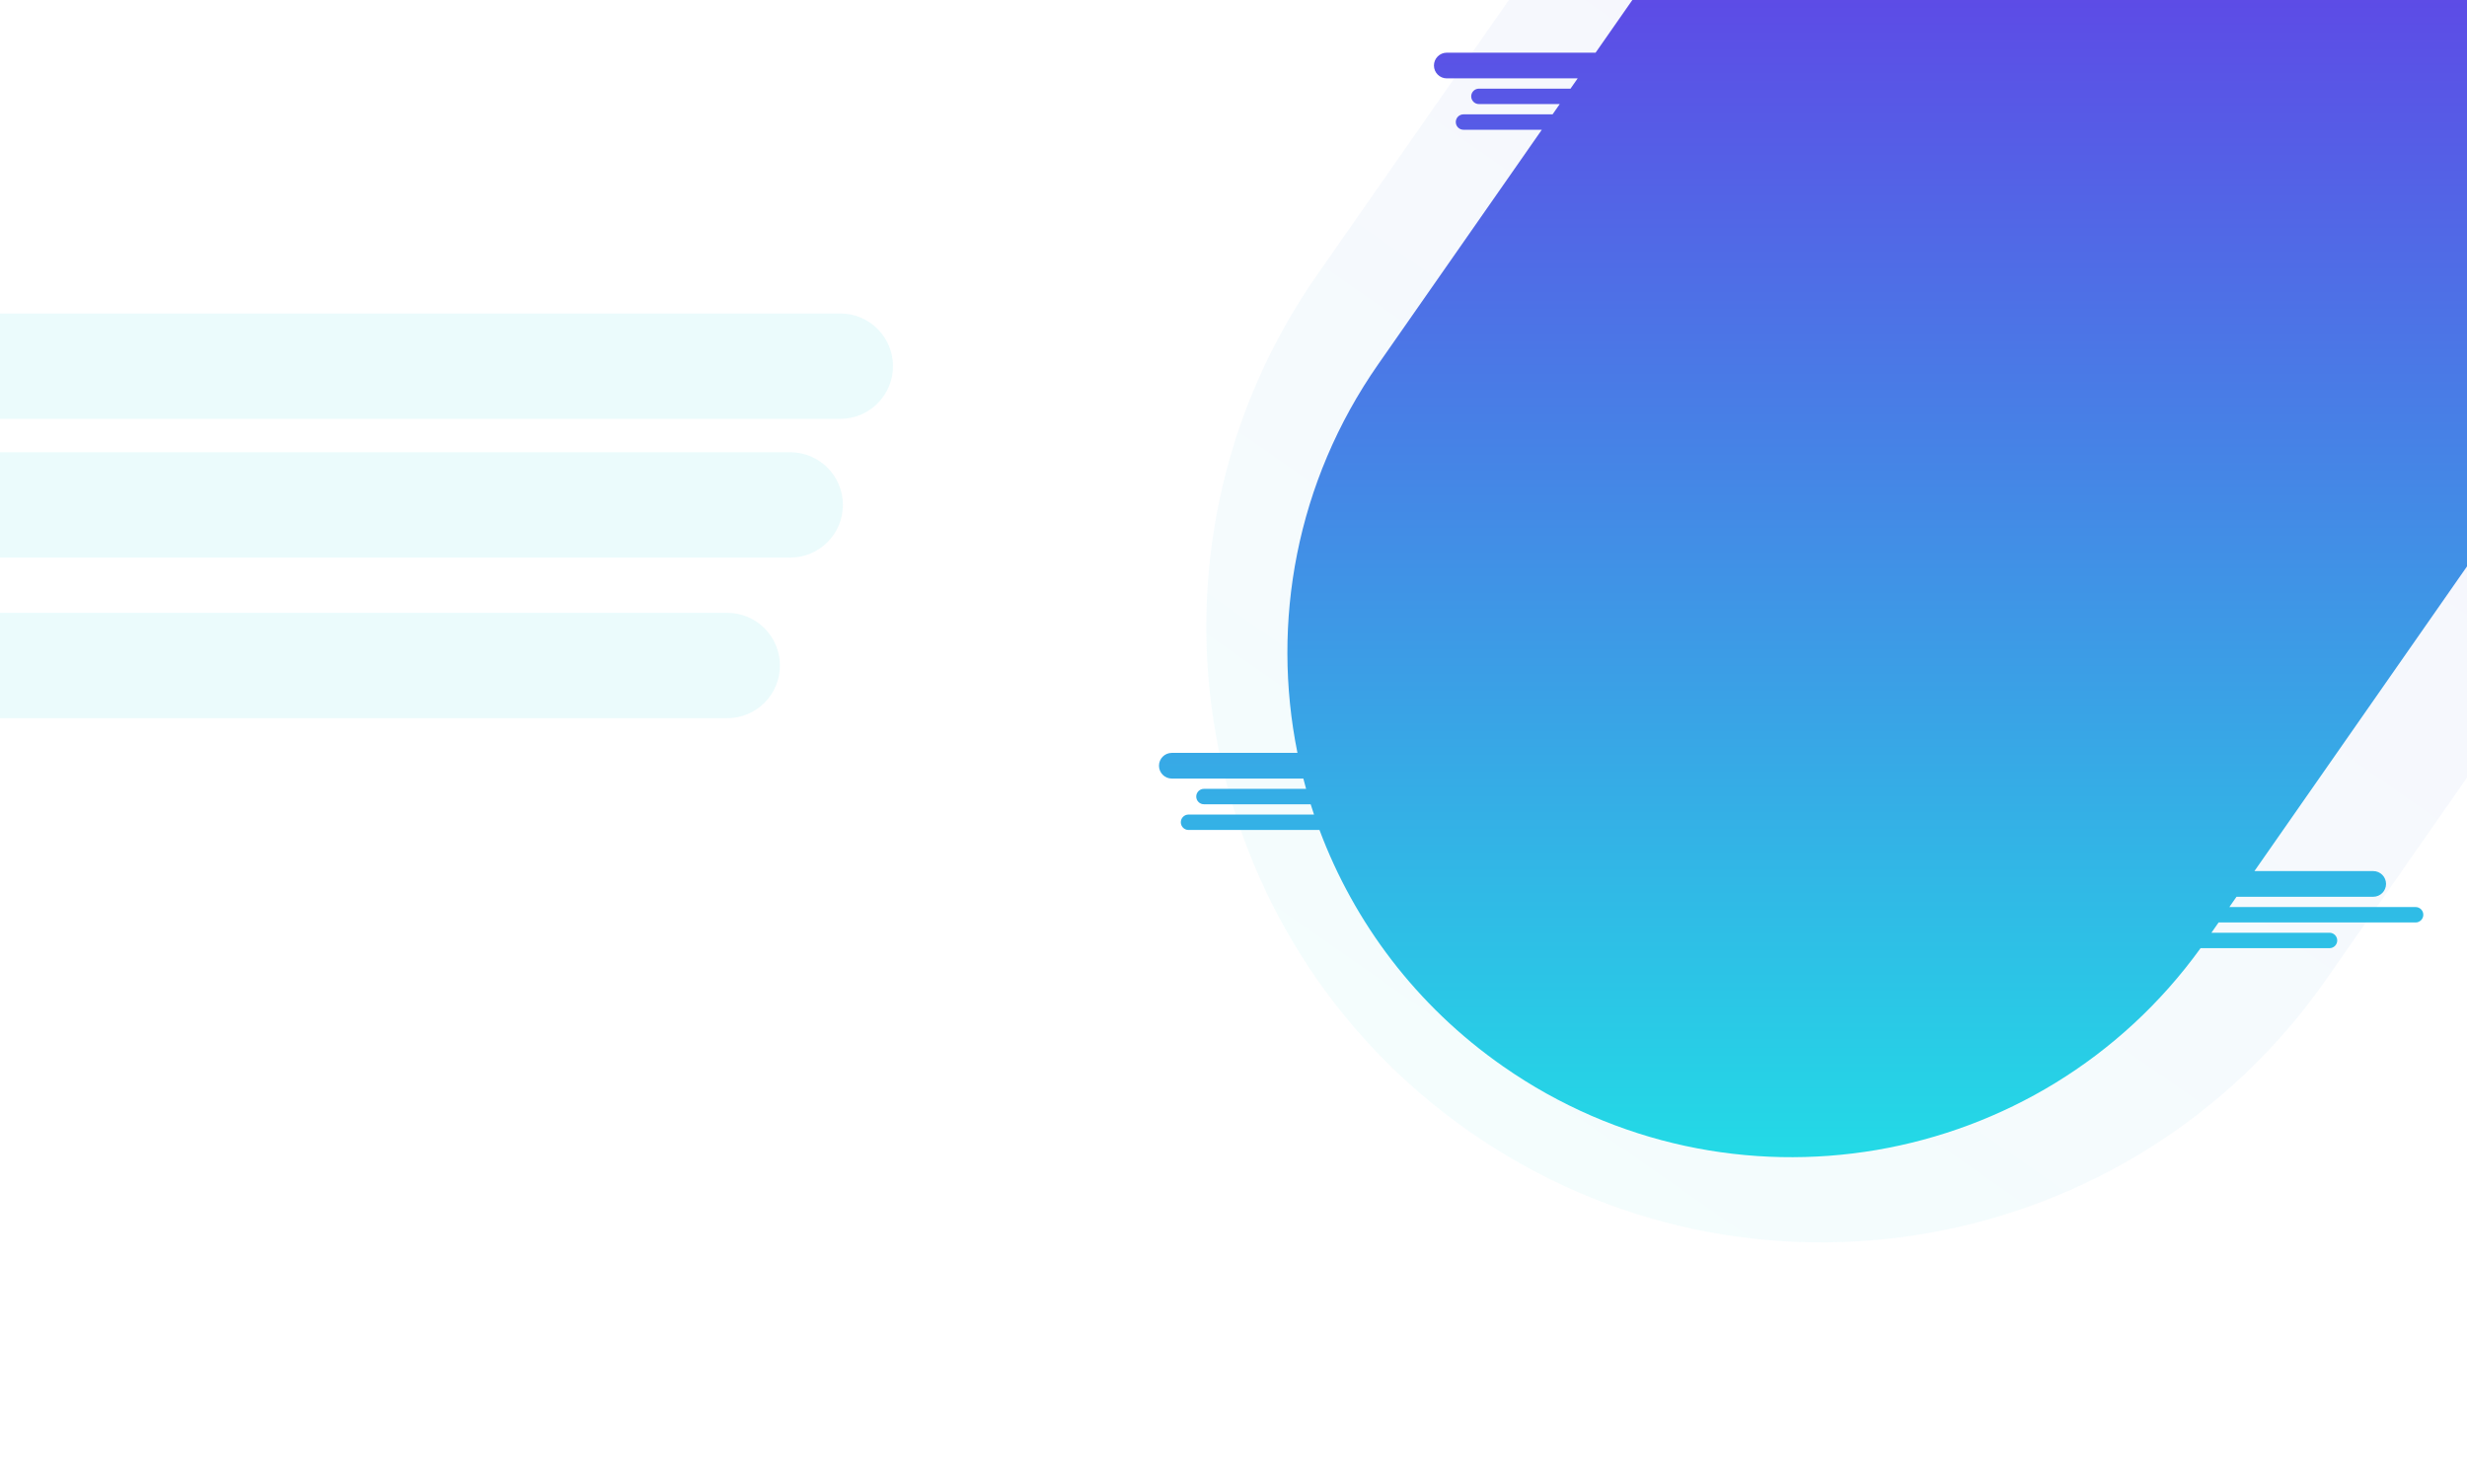
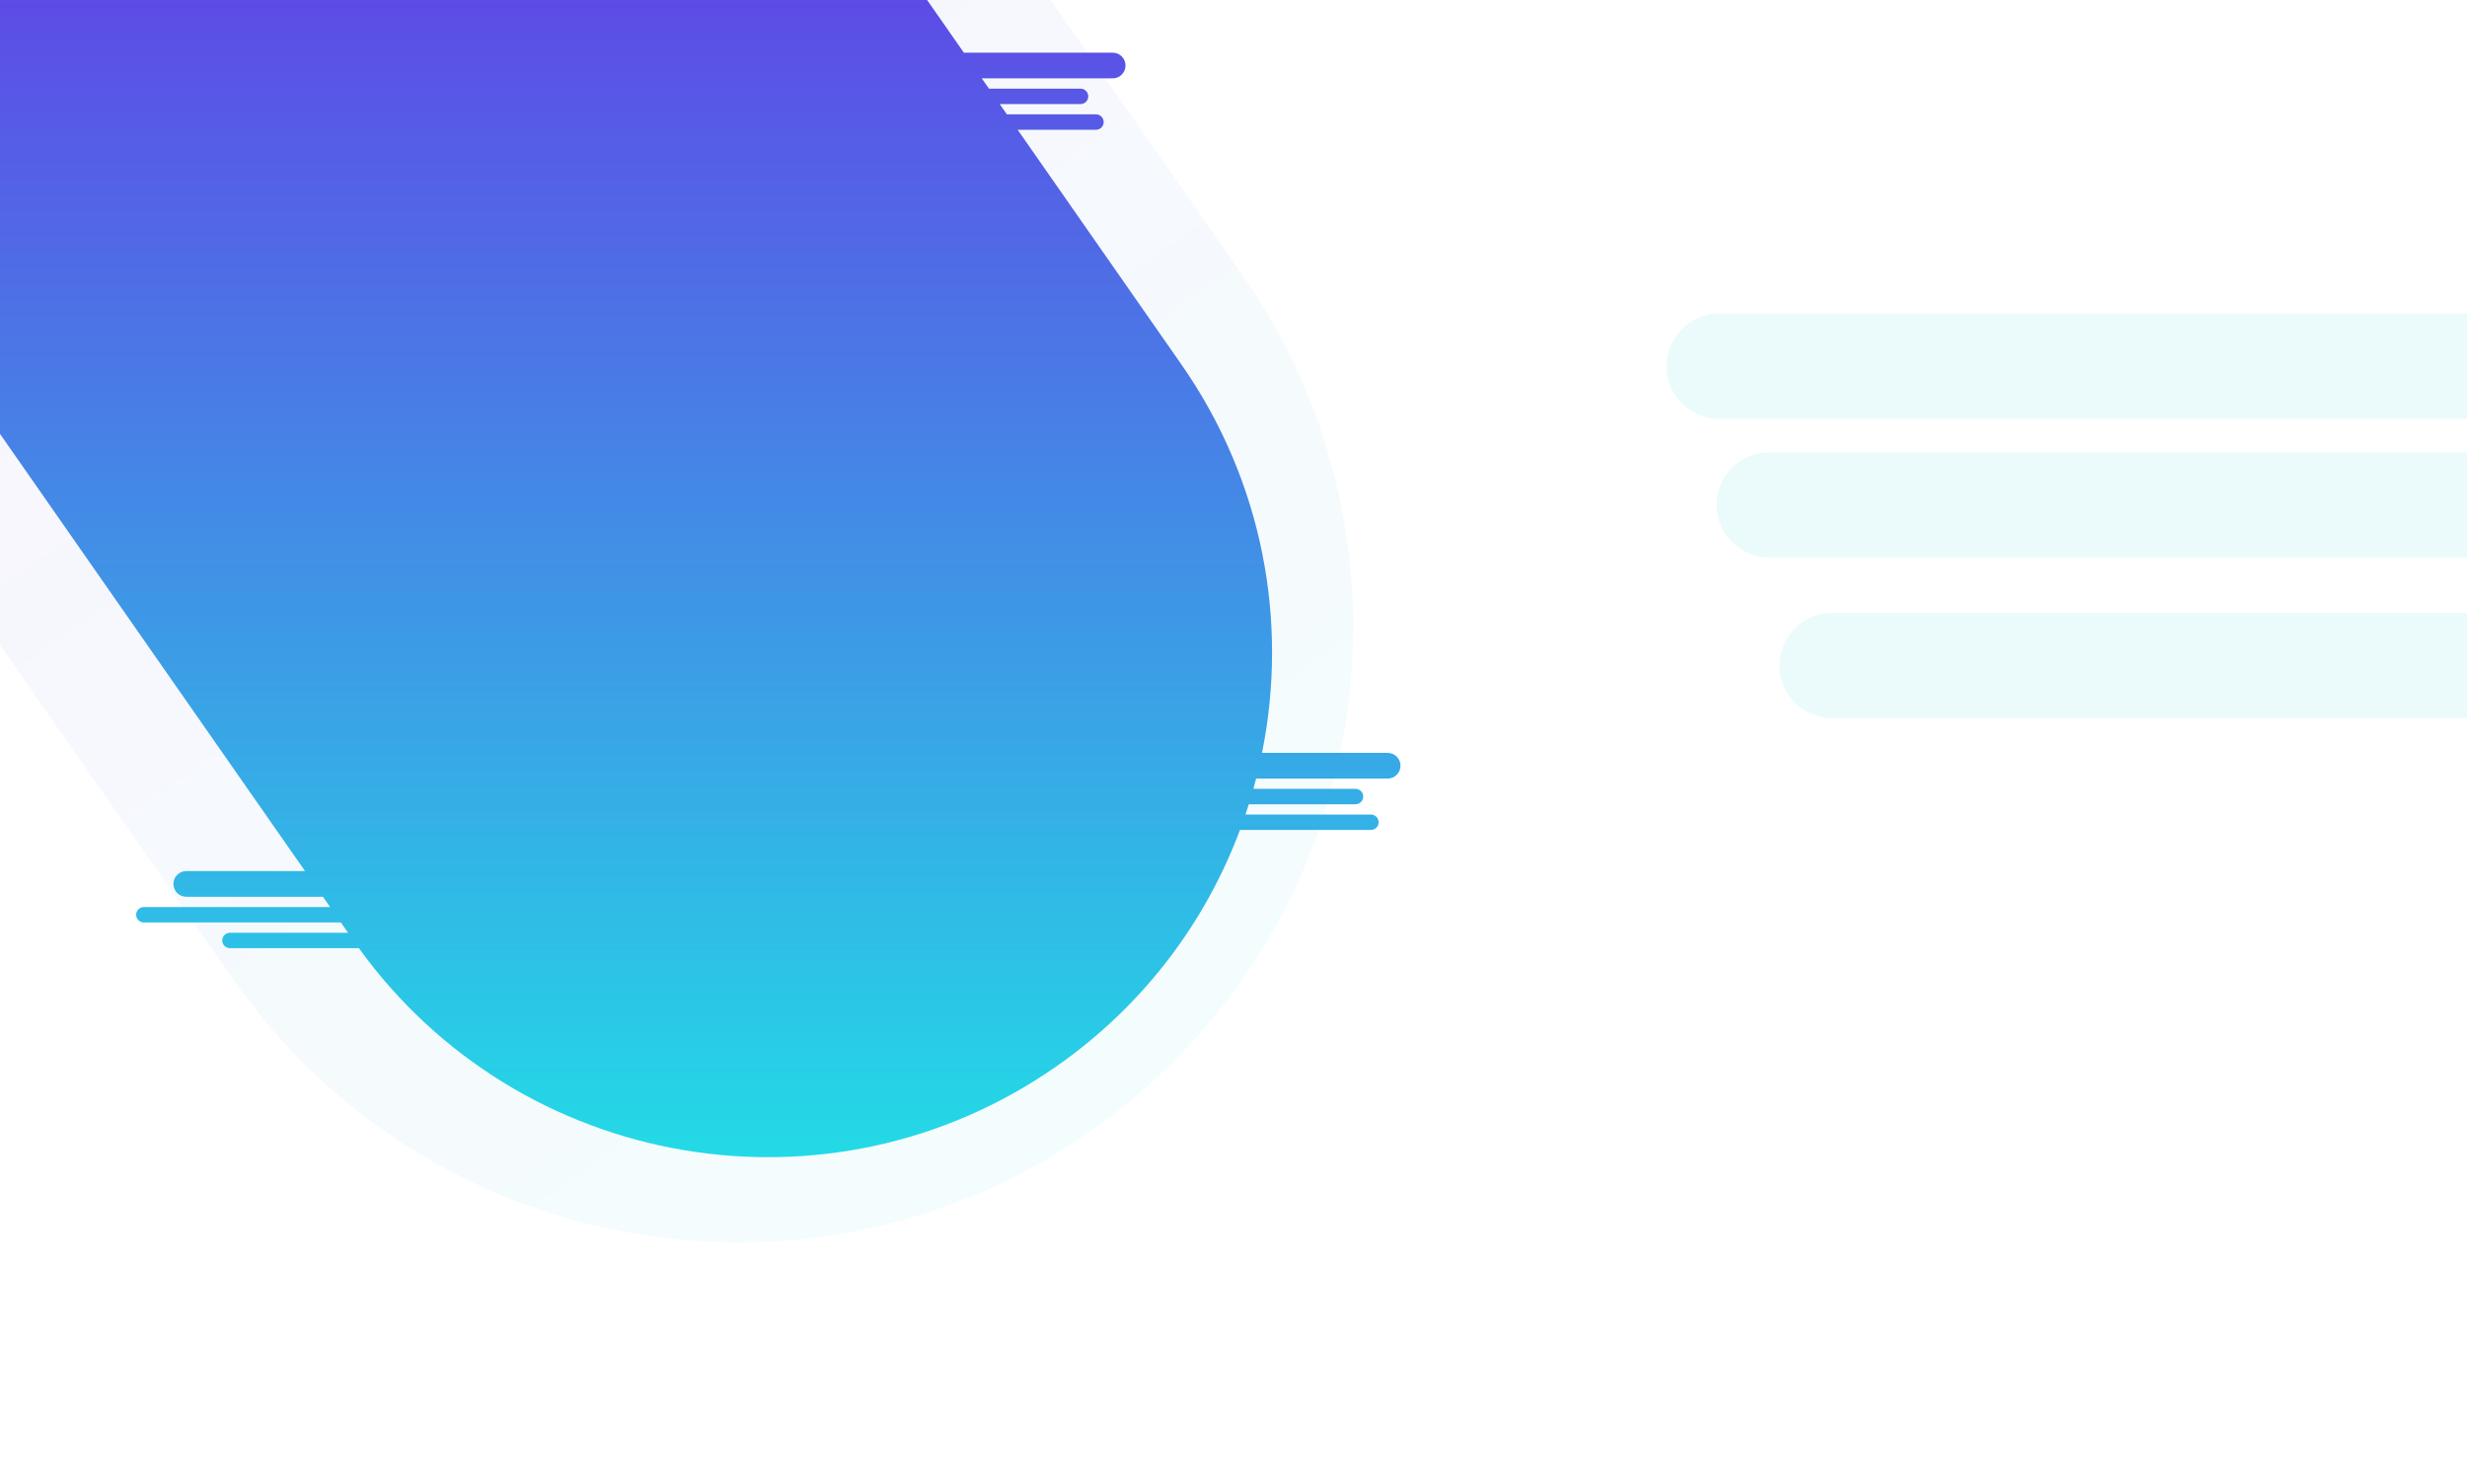
<svg xmlns="http://www.w3.org/2000/svg" width="1920" height="1155" viewBox="0 0 1920 1155" fill="none">
-   <path d="M1810.6 762.083C1659.26 979.015 1360.72 1032.19 1143.79 880.857C926.858 729.522 873.682 430.982 1025.02 214.049L1513.38 -486.001L2298.96 62.033L1810.6 762.083Z" fill="url(#paint0_linear)" fill-opacity="0.05" />
-   <path fill-rule="evenodd" clip-rule="evenodd" d="M1712.65 738.001C1587.5 911.375 1345.93 952.873 1169.91 830.08C1102.12 782.793 1053.85 717.969 1026.93 646.001H925C921.686 646.001 919 643.315 919 640.001C919 636.687 921.686 634.001 925 634.001H1022.67C1021.77 631.343 1020.9 628.676 1020.06 626.001H937C933.686 626.001 931 623.315 931 620.001C931 616.687 933.686 614.001 937 614.001H1016.5C1015.76 611.341 1015.04 608.674 1014.36 606.001H912C906.477 606.001 902 601.524 902 596.001C902 590.478 906.477 586.001 912 586.001H1009.77C989.26 484.545 1008.67 375.198 1072.57 283.603L1199.95 101.001H1139C1135.69 101.001 1133 98.314 1133 95.001C1133 91.687 1135.69 89.001 1139 89.001H1208.33L1213.91 81.001H1151C1147.69 81.001 1145 78.314 1145 75.001C1145 71.687 1147.69 69.001 1151 69.001H1222.28L1227.86 61.001H1126C1120.48 61.001 1116 56.524 1116 51.001C1116 45.478 1120.48 41.001 1126 41.001H1241.81L1578.06 -440.999L2221.88 8.138L1754.57 678.001H1847C1852.52 678.001 1857 682.478 1857 688.001C1857 693.524 1852.52 698.001 1847 698.001H1740.62L1735.04 706.001H1880C1883.31 706.001 1886 708.687 1886 712.001C1886 715.315 1883.31 718.001 1880 718.001H1726.67L1721.09 726.001H1813C1816.31 726.001 1819 728.687 1819 732.001C1819 735.315 1816.31 738.001 1813 738.001H1712.65Z" fill="url(#paint1_linear)" />
-   <path fill-rule="evenodd" clip-rule="evenodd" d="M-219 244H654C676.644 244 695 262.356 695 285C695 307.644 676.644 326 654 326H-219V244ZM-258 352H615C637.644 352 656 370.356 656 393C656 415.644 637.644 434 615 434H-258V352ZM566 477H-307V559H566C588.644 559 607 540.644 607 518C607 495.356 588.644 477 566 477Z" fill="#23DAE6" fill-opacity="0.09" />
+   <path d="M181.366 762.083C332.701 979.015 631.241 1032.19 848.174 880.857V880.857C1065.11 729.522 1118.28 430.982 966.947 214.049L478.581 -486.001L-307 62.033L181.366 762.083Z" fill="url(#paint0_linear)" fill-opacity="0.05" />
+   <path fill-rule="evenodd" clip-rule="evenodd" d="M279.312 738.001C404.46 911.375 646.037 952.873 822.056 830.08C889.839 782.793 938.115 717.969 965.03 646.001H1066.96C1070.28 646.001 1072.96 643.315 1072.96 640.001C1072.96 636.687 1070.28 634.001 1066.96 634.001H969.298C970.195 631.343 971.063 628.676 971.903 626.001H1054.96C1058.28 626.001 1060.96 623.315 1060.96 620.001C1060.96 616.687 1058.28 614.001 1054.96 614.001H975.462C976.205 611.341 976.92 608.674 977.607 606.001H1079.96C1085.49 606.001 1089.96 601.524 1089.96 596.001C1089.96 590.478 1085.49 586.001 1079.96 586.001H982.194C1002.7 484.545 983.294 375.198 919.396 283.603L792.009 101.001H852.964C856.278 101.001 858.964 98.314 858.964 95.001C858.964 91.687 856.278 89.001 852.964 89.001H783.638L778.057 81.001H840.964C844.278 81.001 846.964 78.314 846.964 75.001C846.964 71.687 844.278 69.001 840.964 69.001H769.686L764.105 61.001H865.964C871.487 61.001 875.964 56.524 875.964 51.001C875.964 45.478 871.487 41.001 865.964 41.001H750.152L413.901 -440.999L-229.916 8.138L237.391 678.001H144.964C139.441 678.001 134.964 682.478 134.964 688.001C134.964 693.524 139.441 698.001 144.964 698.001H251.344L256.924 706.001H111.964C108.65 706.001 105.964 708.687 105.964 712.001C105.964 715.315 108.65 718.001 111.964 718.001H265.296L270.877 726.001H178.964C175.65 726.001 172.964 728.687 172.964 732.001C172.964 735.315 175.65 738.001 178.964 738.001H279.312Z" fill="url(#paint1_linear)" />
+   <path fill-rule="evenodd" clip-rule="evenodd" d="M2210.96 244H1337.96C1315.32 244 1296.96 262.356 1296.96 285C1296.96 307.644 1315.32 326 1337.96 326H2210.96V244ZM2249.96 352H1376.96C1354.32 352 1335.96 370.356 1335.96 393C1335.96 415.644 1354.32 434 1376.96 434H2249.96V352ZM1425.96 477H2298.96V559H1425.96C1403.32 559 1384.96 540.644 1384.96 518C1384.96 495.356 1403.32 477 1425.96 477Z" fill="#23DAE6" fill-opacity="0.09" />
  <defs>
-     <linearGradient id="paint0_linear" x1="1143.79" y1="880.857" x2="1906.17" y2="-211.984" gradientUnits="userSpaceOnUse">
+     <linearGradient id="paint0_linear" x1="848.174" y1="880.857" x2="85.79" y2="-211.984" gradientUnits="userSpaceOnUse">
      <stop stop-color="#23DAE6" />
      <stop offset="1" stop-color="#7B20D1" />
    </linearGradient>
-     <linearGradient id="paint1_linear" x1="1561.94" y1="-440.999" x2="1561.94" y2="900.706" gradientUnits="userSpaceOnUse">
+     <linearGradient id="paint1_linear" x1="430.024" y1="-440.999" x2="430.024" y2="900.706" gradientUnits="userSpaceOnUse">
      <stop offset="0.138" stop-color="#6D23E6" />
      <stop offset="1" stop-color="#23DAE6" />
    </linearGradient>
  </defs>
</svg>
